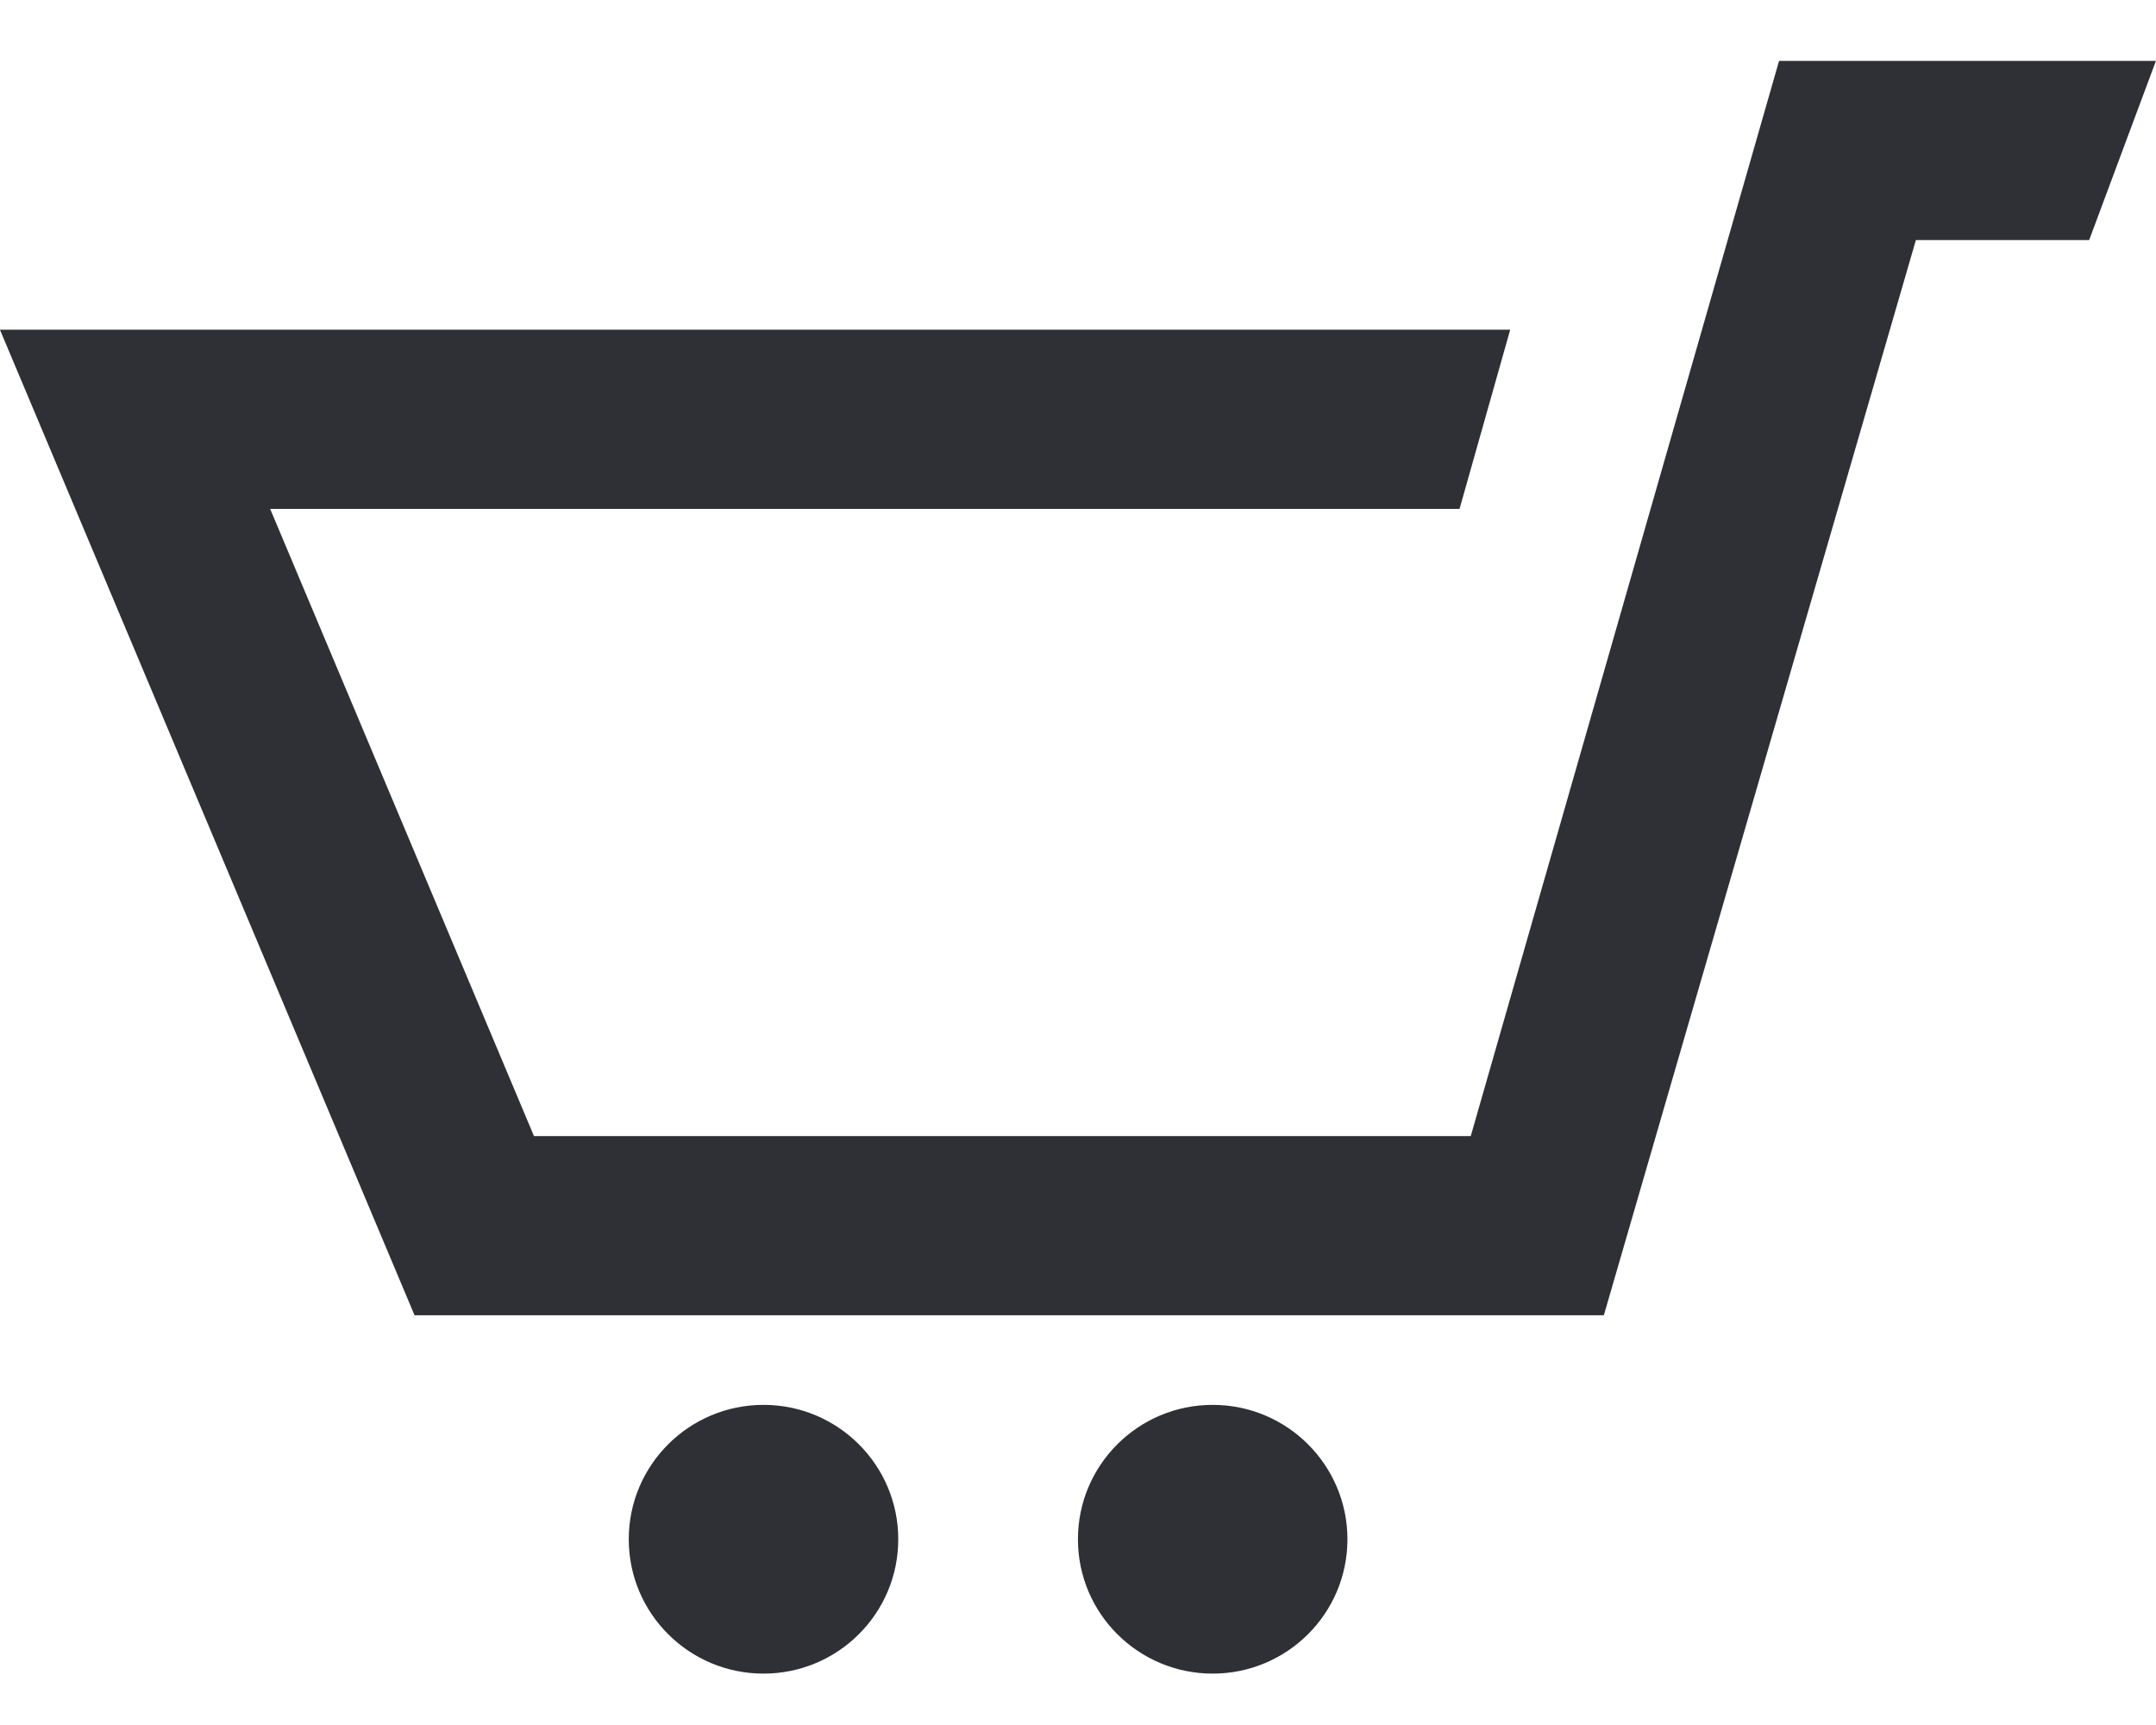
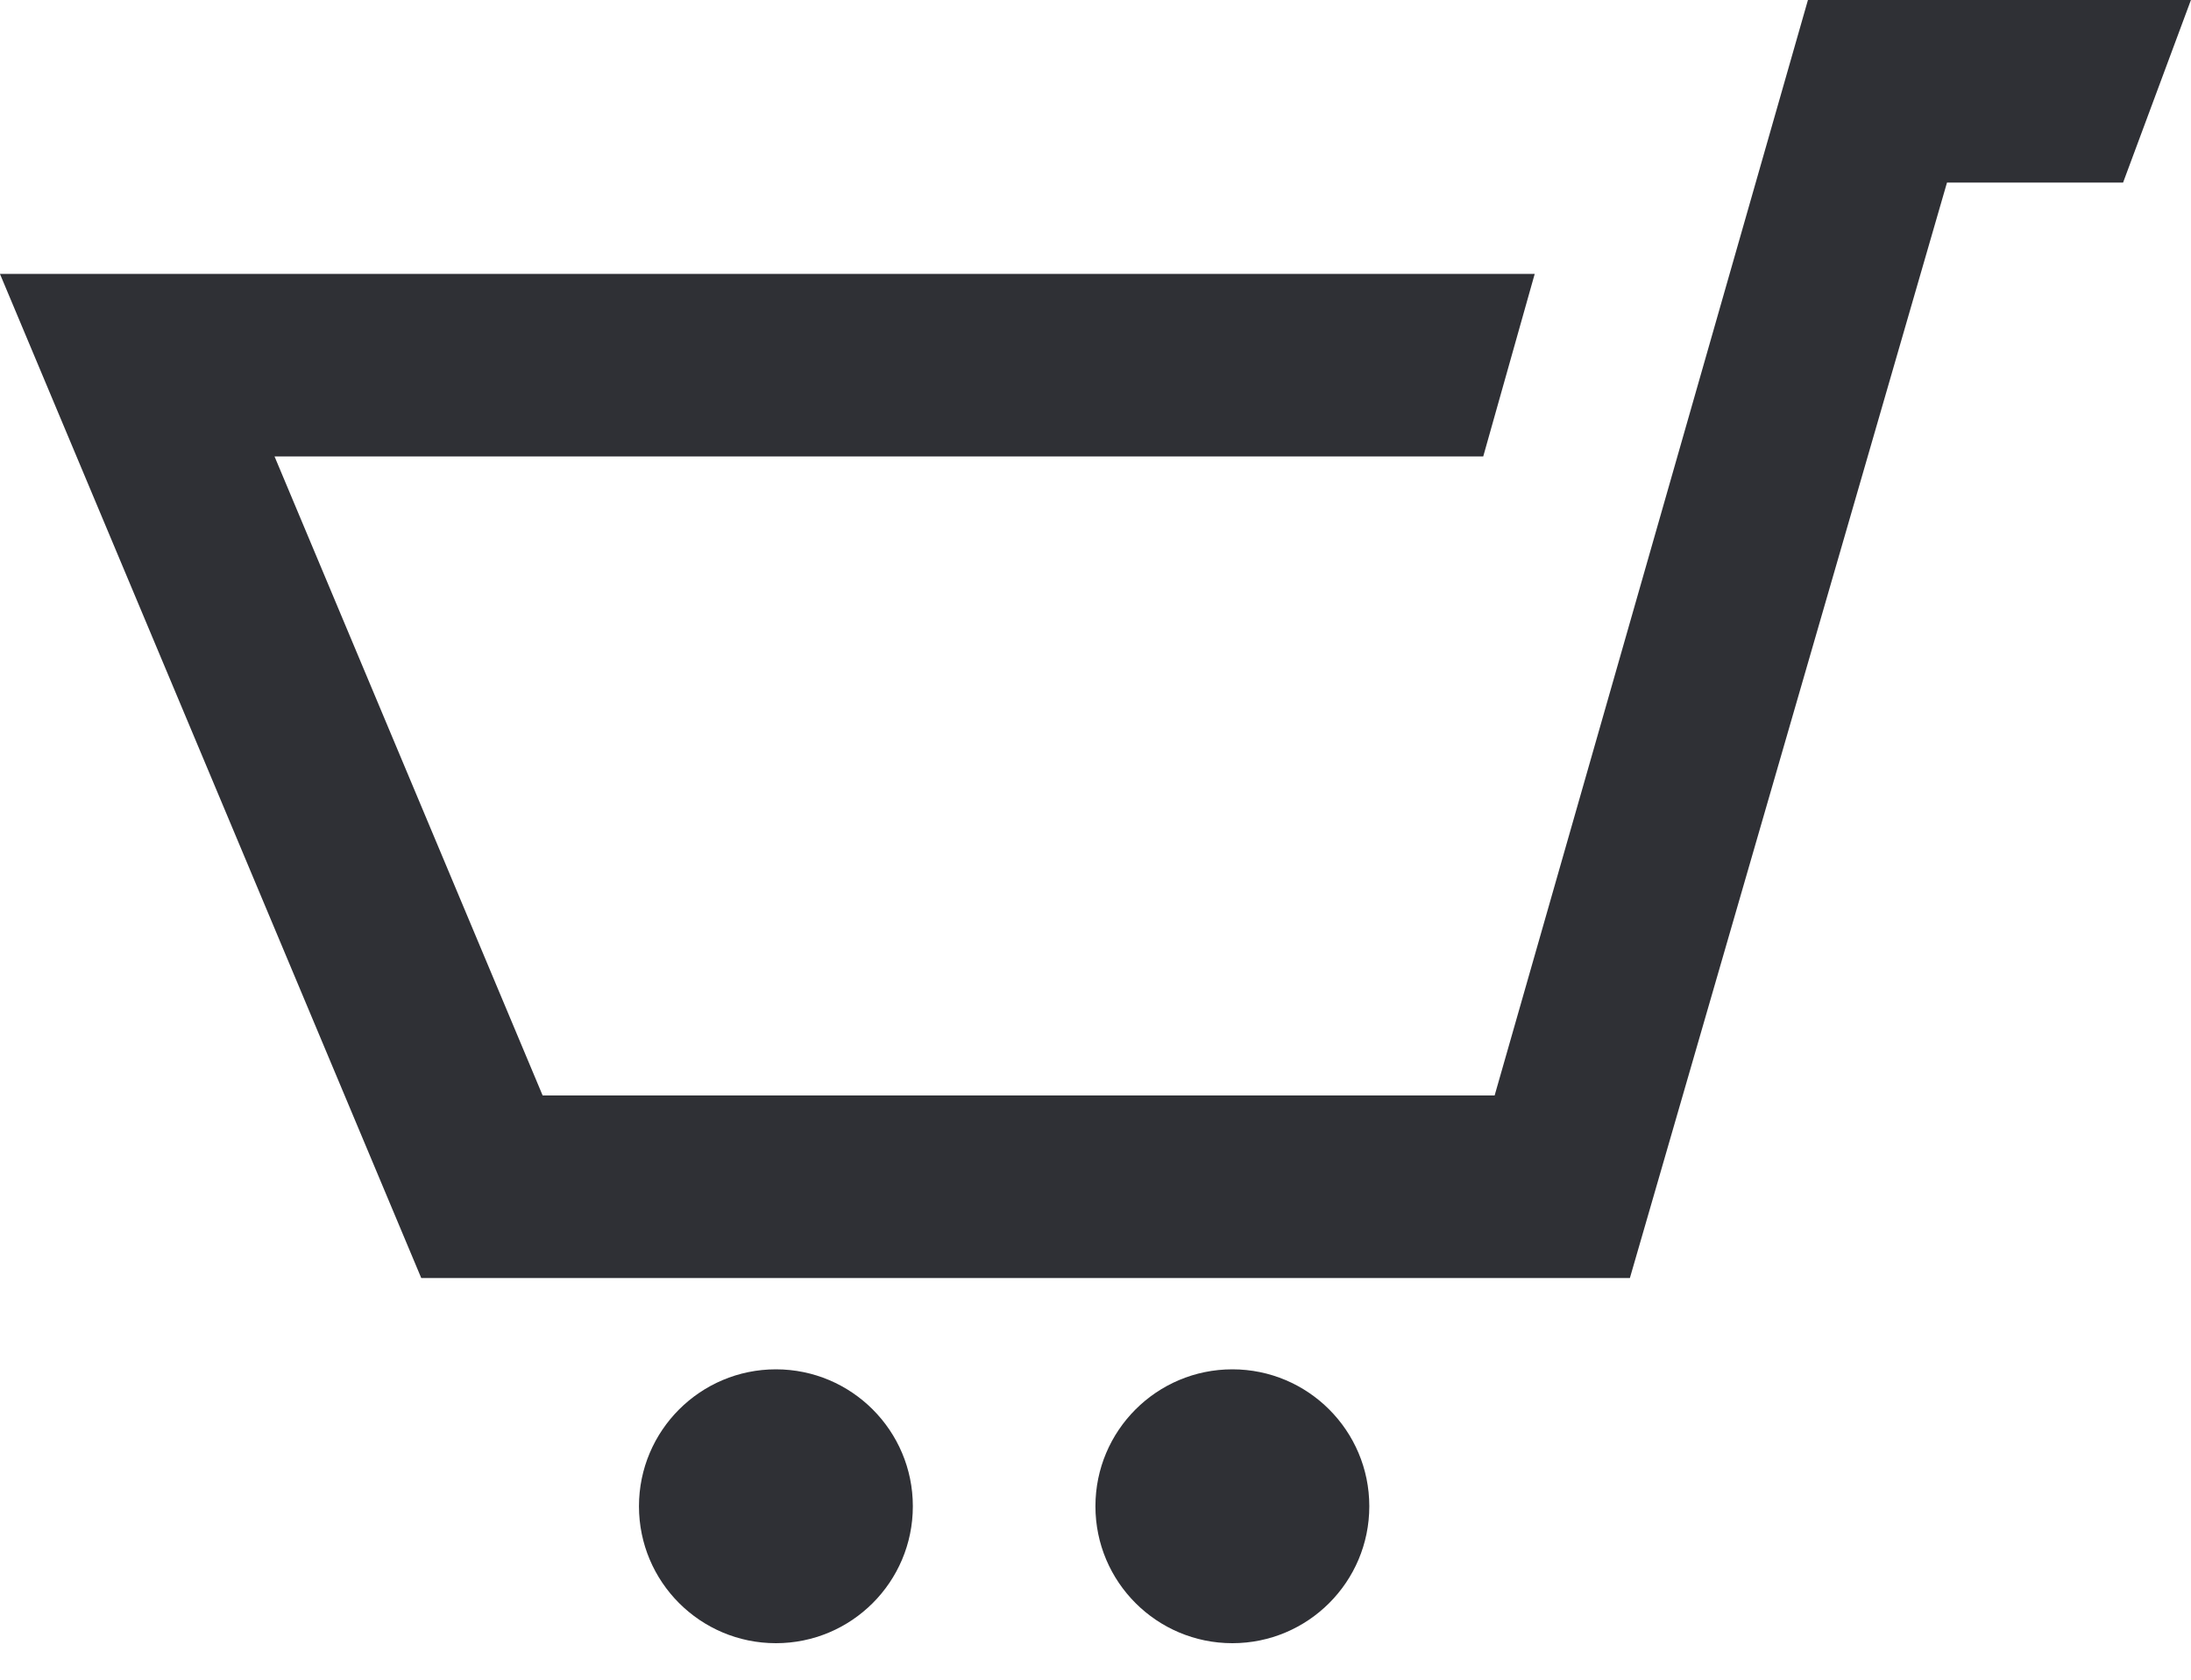
- <svg xmlns="http://www.w3.org/2000/svg" width="30" height="24" viewBox="0 0 30 24" fill="none">
-   <path d="M29.999 0.847L29.07 3.34H26.659L22.317 18.299H5.768L-0.001 4.587H21.014L20.309 7.08H3.759L7.43 15.806H20.465L24.755 0.847H29.999ZM10.624 19.546C9.589 19.546 8.749 20.383 8.749 21.416C8.749 22.449 9.589 23.285 10.624 23.285C11.659 23.285 12.499 22.449 12.499 21.416C12.499 20.383 11.659 19.546 10.624 19.546ZM19.249 10.82L16.874 19.546C15.839 19.546 14.999 20.382 14.999 21.416C14.999 22.449 15.839 23.285 16.874 23.285C17.909 23.285 18.749 22.449 18.749 21.416C18.749 20.383 17.909 19.546 16.874 19.546L19.249 10.82Z" fill="#2F3035" />
+ <svg xmlns="http://www.w3.org/2000/svg" width="30" height="23" viewBox="0 0 30 23" fill="none">
+   <path d="M29.999 0L29.07 2.5H26.659L22.317 17.5H5.768L-0.001 3.75H21.014L20.309 6.25H3.759L7.43 15H20.465L24.755 0H29.999ZM10.624 18.75C9.589 18.75 8.749 19.59 8.749 20.625C8.749 21.661 9.589 22.5 10.624 22.5C11.659 22.5 12.499 21.661 12.499 20.625C12.499 19.59 11.659 18.75 10.624 18.75ZM19.249 10L16.874 18.75C15.839 18.75 14.999 19.589 14.999 20.625C14.999 21.661 15.839 22.5 16.874 22.5C17.909 22.5 18.749 21.661 18.749 20.625C18.749 19.59 17.909 18.75 16.874 18.75L19.249 10Z" fill="#2F3035" />
</svg>
